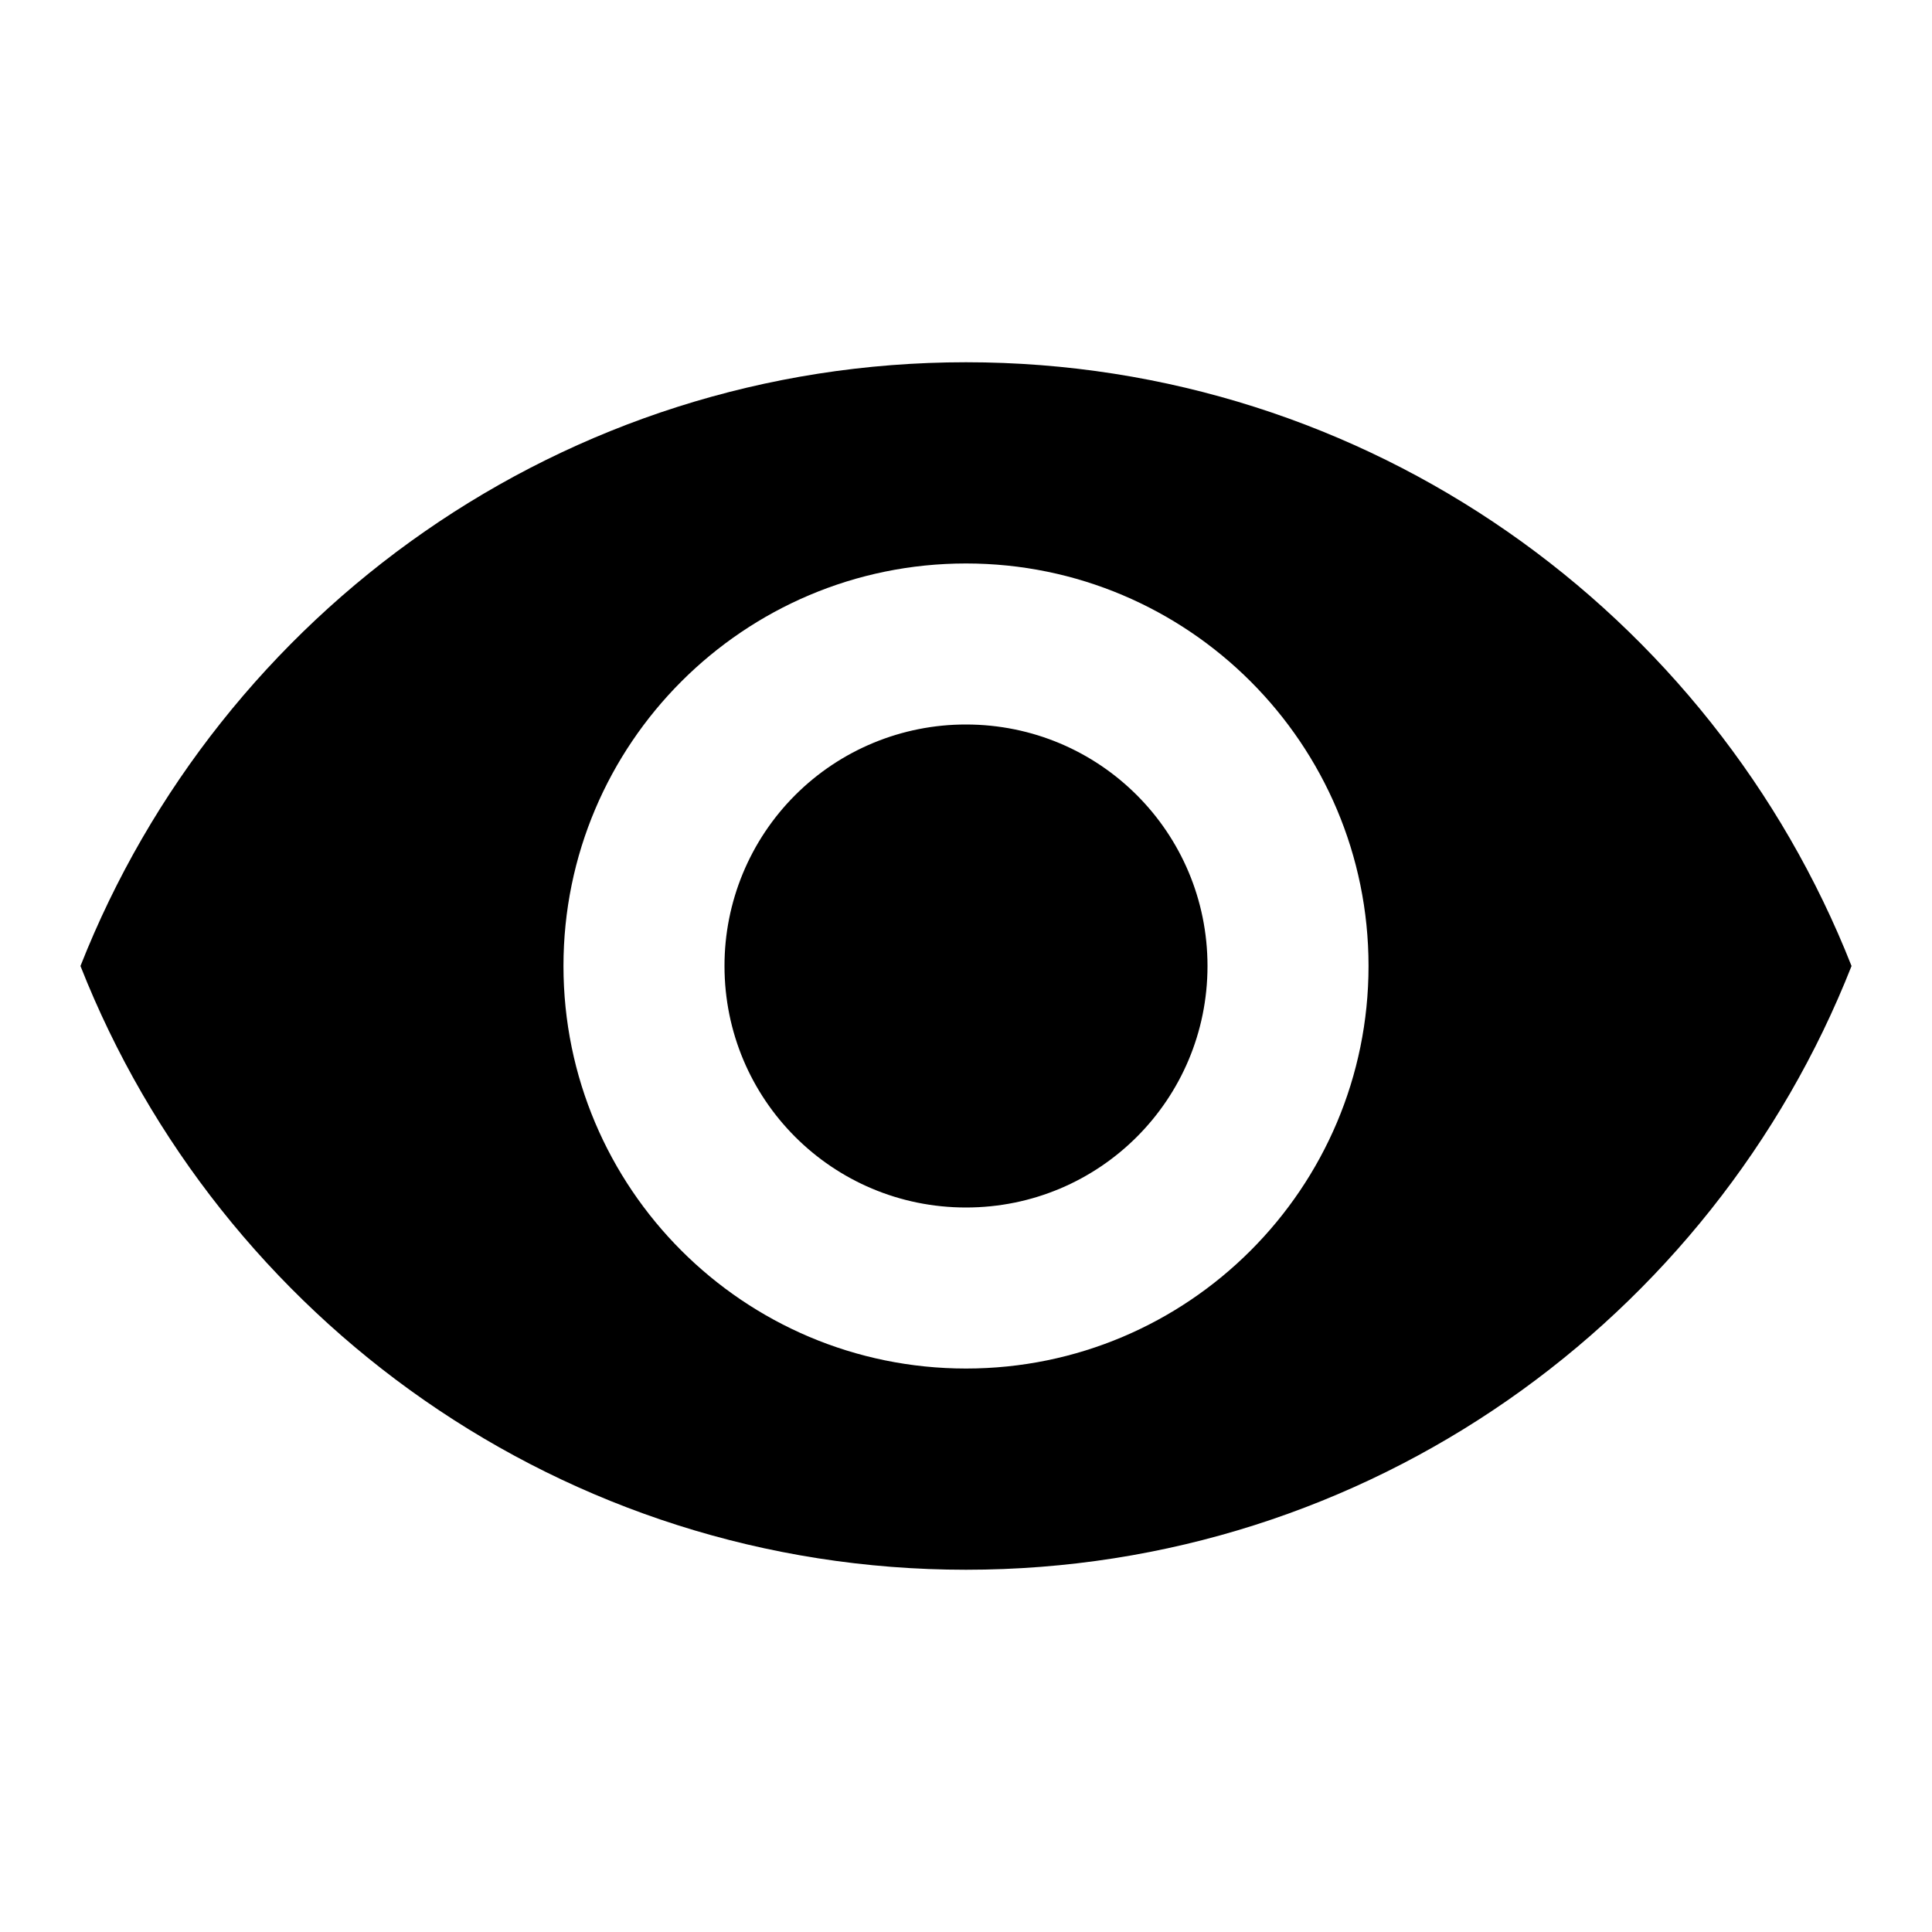
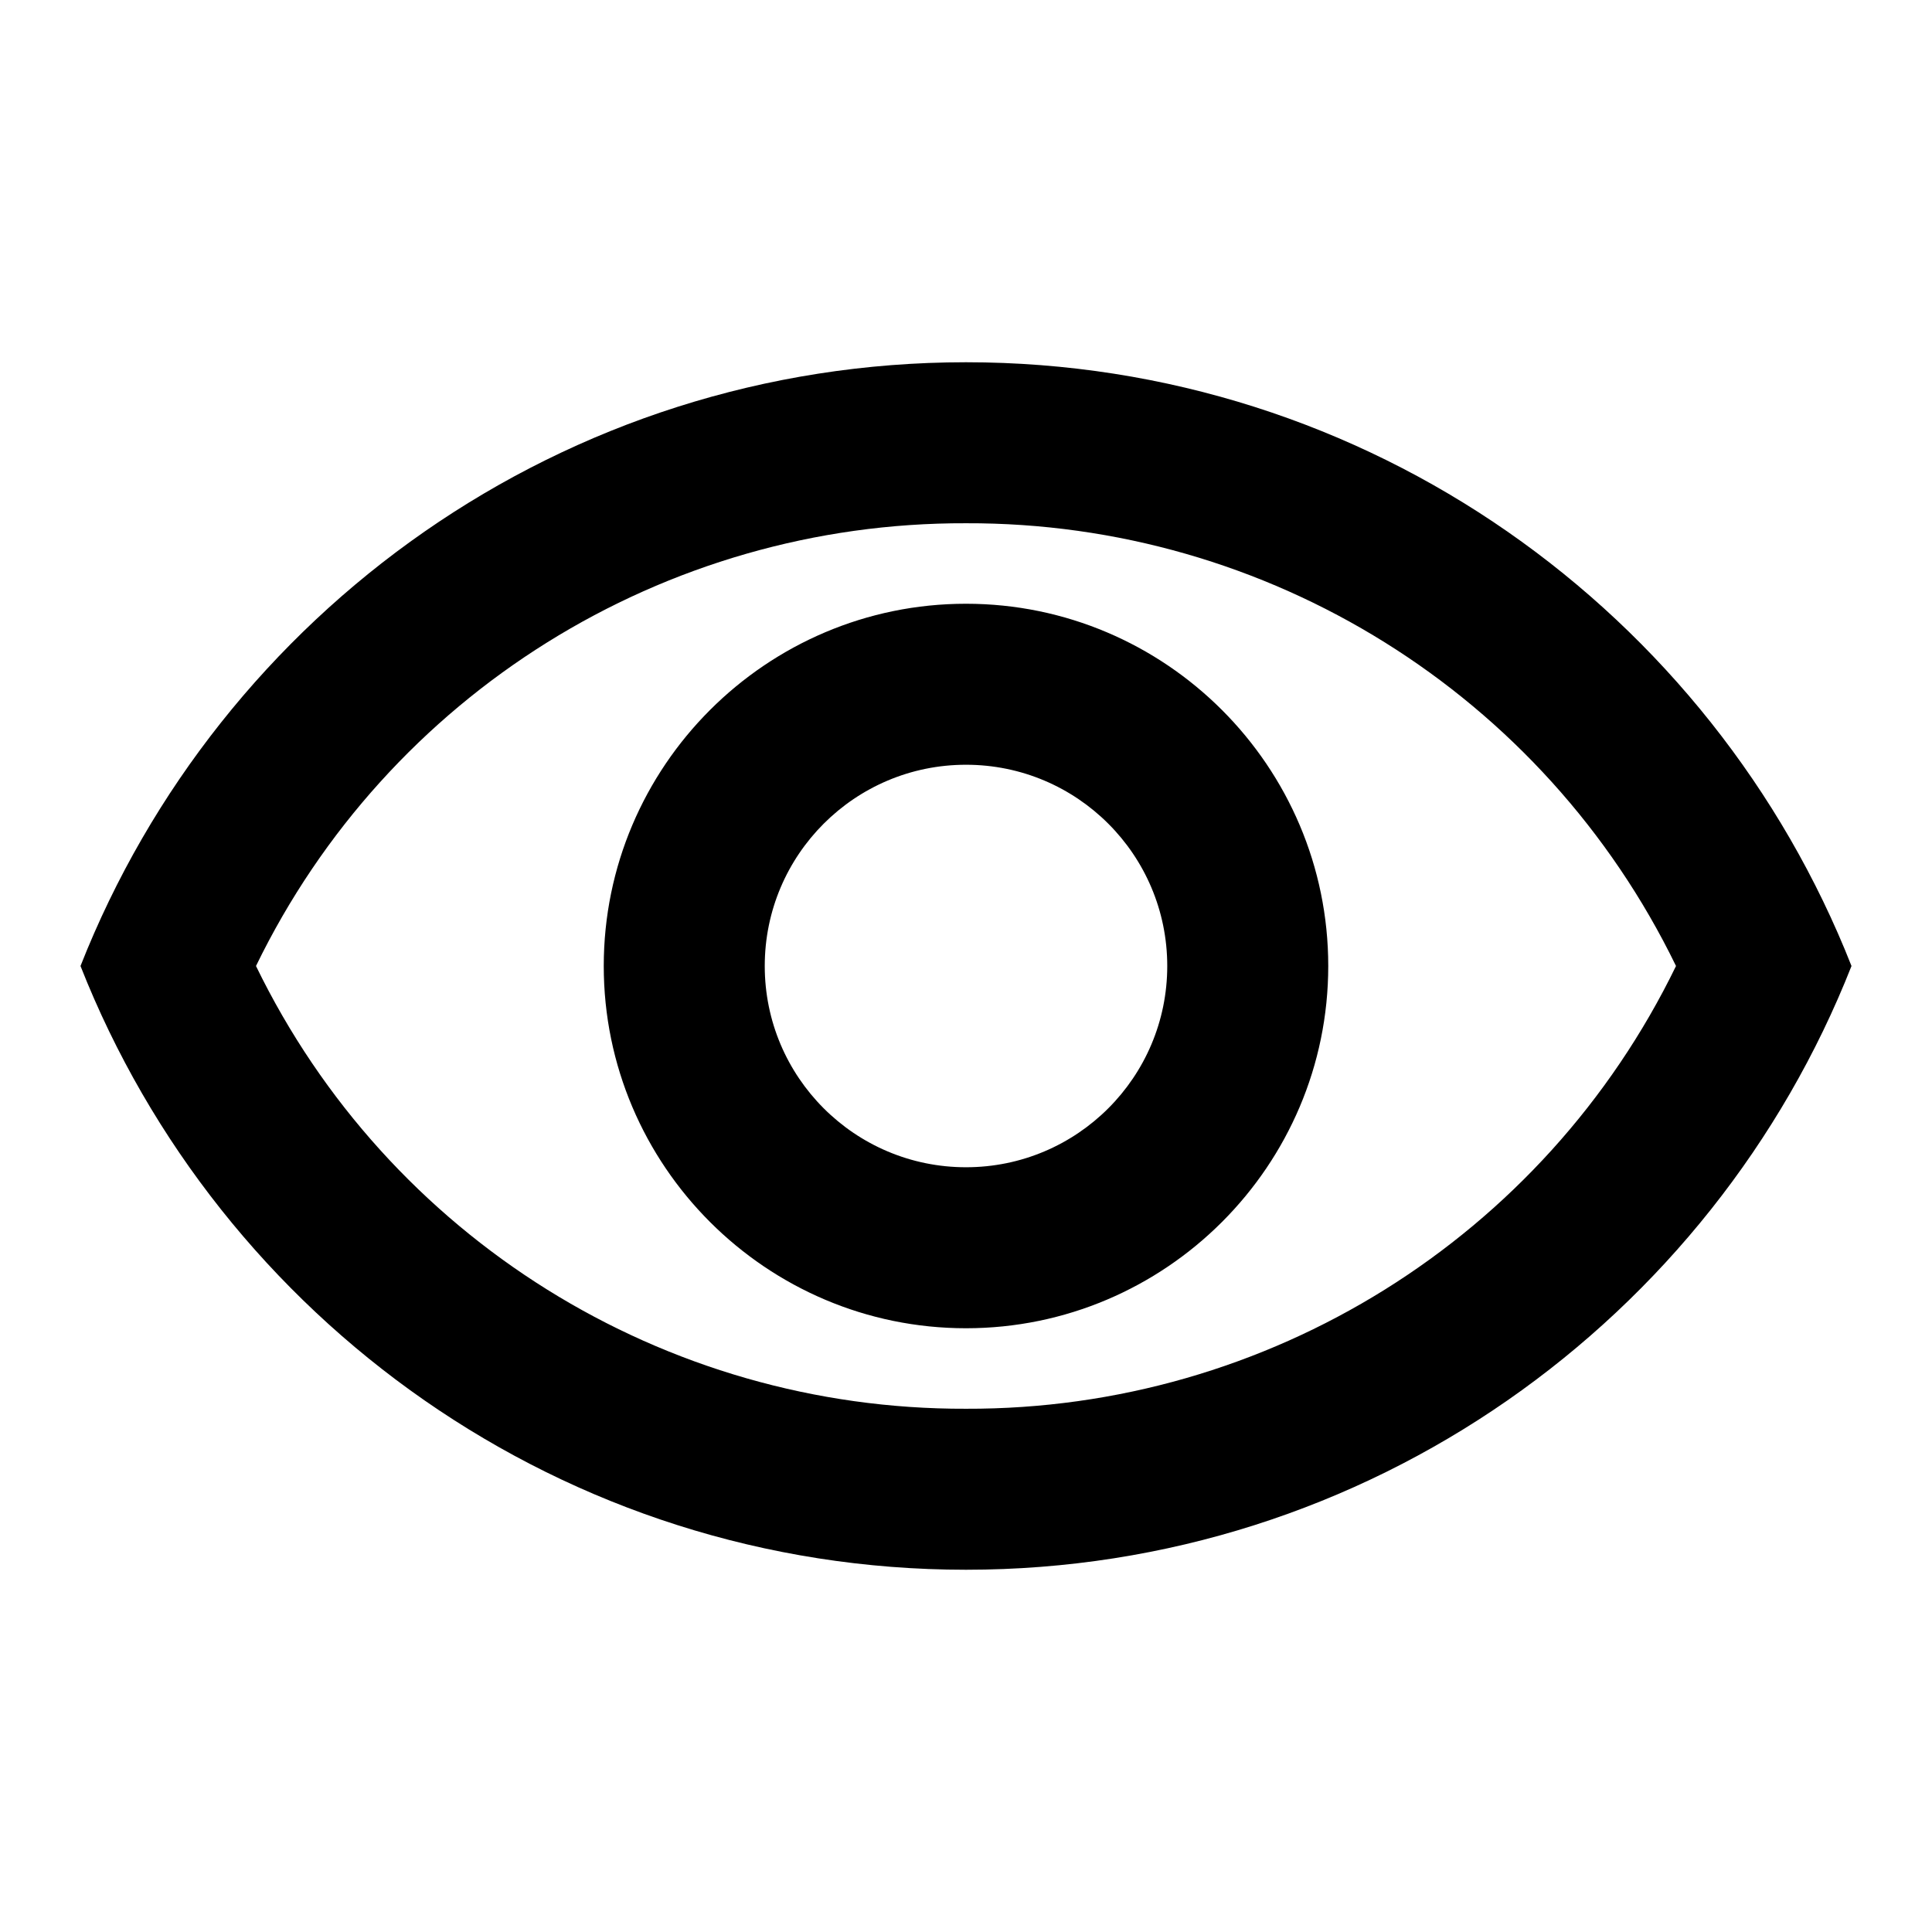
- <svg xmlns="http://www.w3.org/2000/svg" width="20" height="20" viewBox="0 0 20 20" fill="none">
-   <path d="M10 3.75C5.833 3.75 2.275 6.342.833 10c1.442 3.658 5 6.25 9.167 6.25s7.725-2.592 9.167-6.25c-1.442-3.658-5-6.25-9.167-6.25zm0 10.417A4.168 4.168 0 0 1 5.833 10C5.833 7.7 7.7 5.833 10 5.833S14.167 7.7 14.167 10 12.3 14.167 10 14.167zM10 7.5A2.497 2.497 0 0 0 7.5 10c0 1.383 1.117 2.5 2.5 2.5s2.5-1.117 2.5-2.5-1.117-2.5-2.5-2.5z" fill="currentColor" />
+ <svg xmlns="http://www.w3.org/2000/svg" width="24" height="24" viewBox="0 0 24 24" fill="none">
+   <path d="M12 6.5a9.77 9.77 0 0 1 8.82 5.5A9.77 9.77 0 0 1 12 17.5 9.77 9.77 0 0 1 3.18 12 9.77 9.77 0 0 1 12 6.5zm0-2C7 4.5 2.73 7.61 1 12c1.73 4.39 6 7.5 11 7.5s9.27-3.11 11-7.5c-1.73-4.39-6-7.5-11-7.5zm0 5a2.5 2.5 0 0 1 0 5 2.5 2.5 0 0 1 0-5zm0-2c-2.48 0-4.5 2.02-4.5 4.5s2.02 4.5 4.5 4.5 4.5-2.02 4.5-4.5-2.02-4.5-4.5-4.5z" fill="currentColor" />
</svg>
